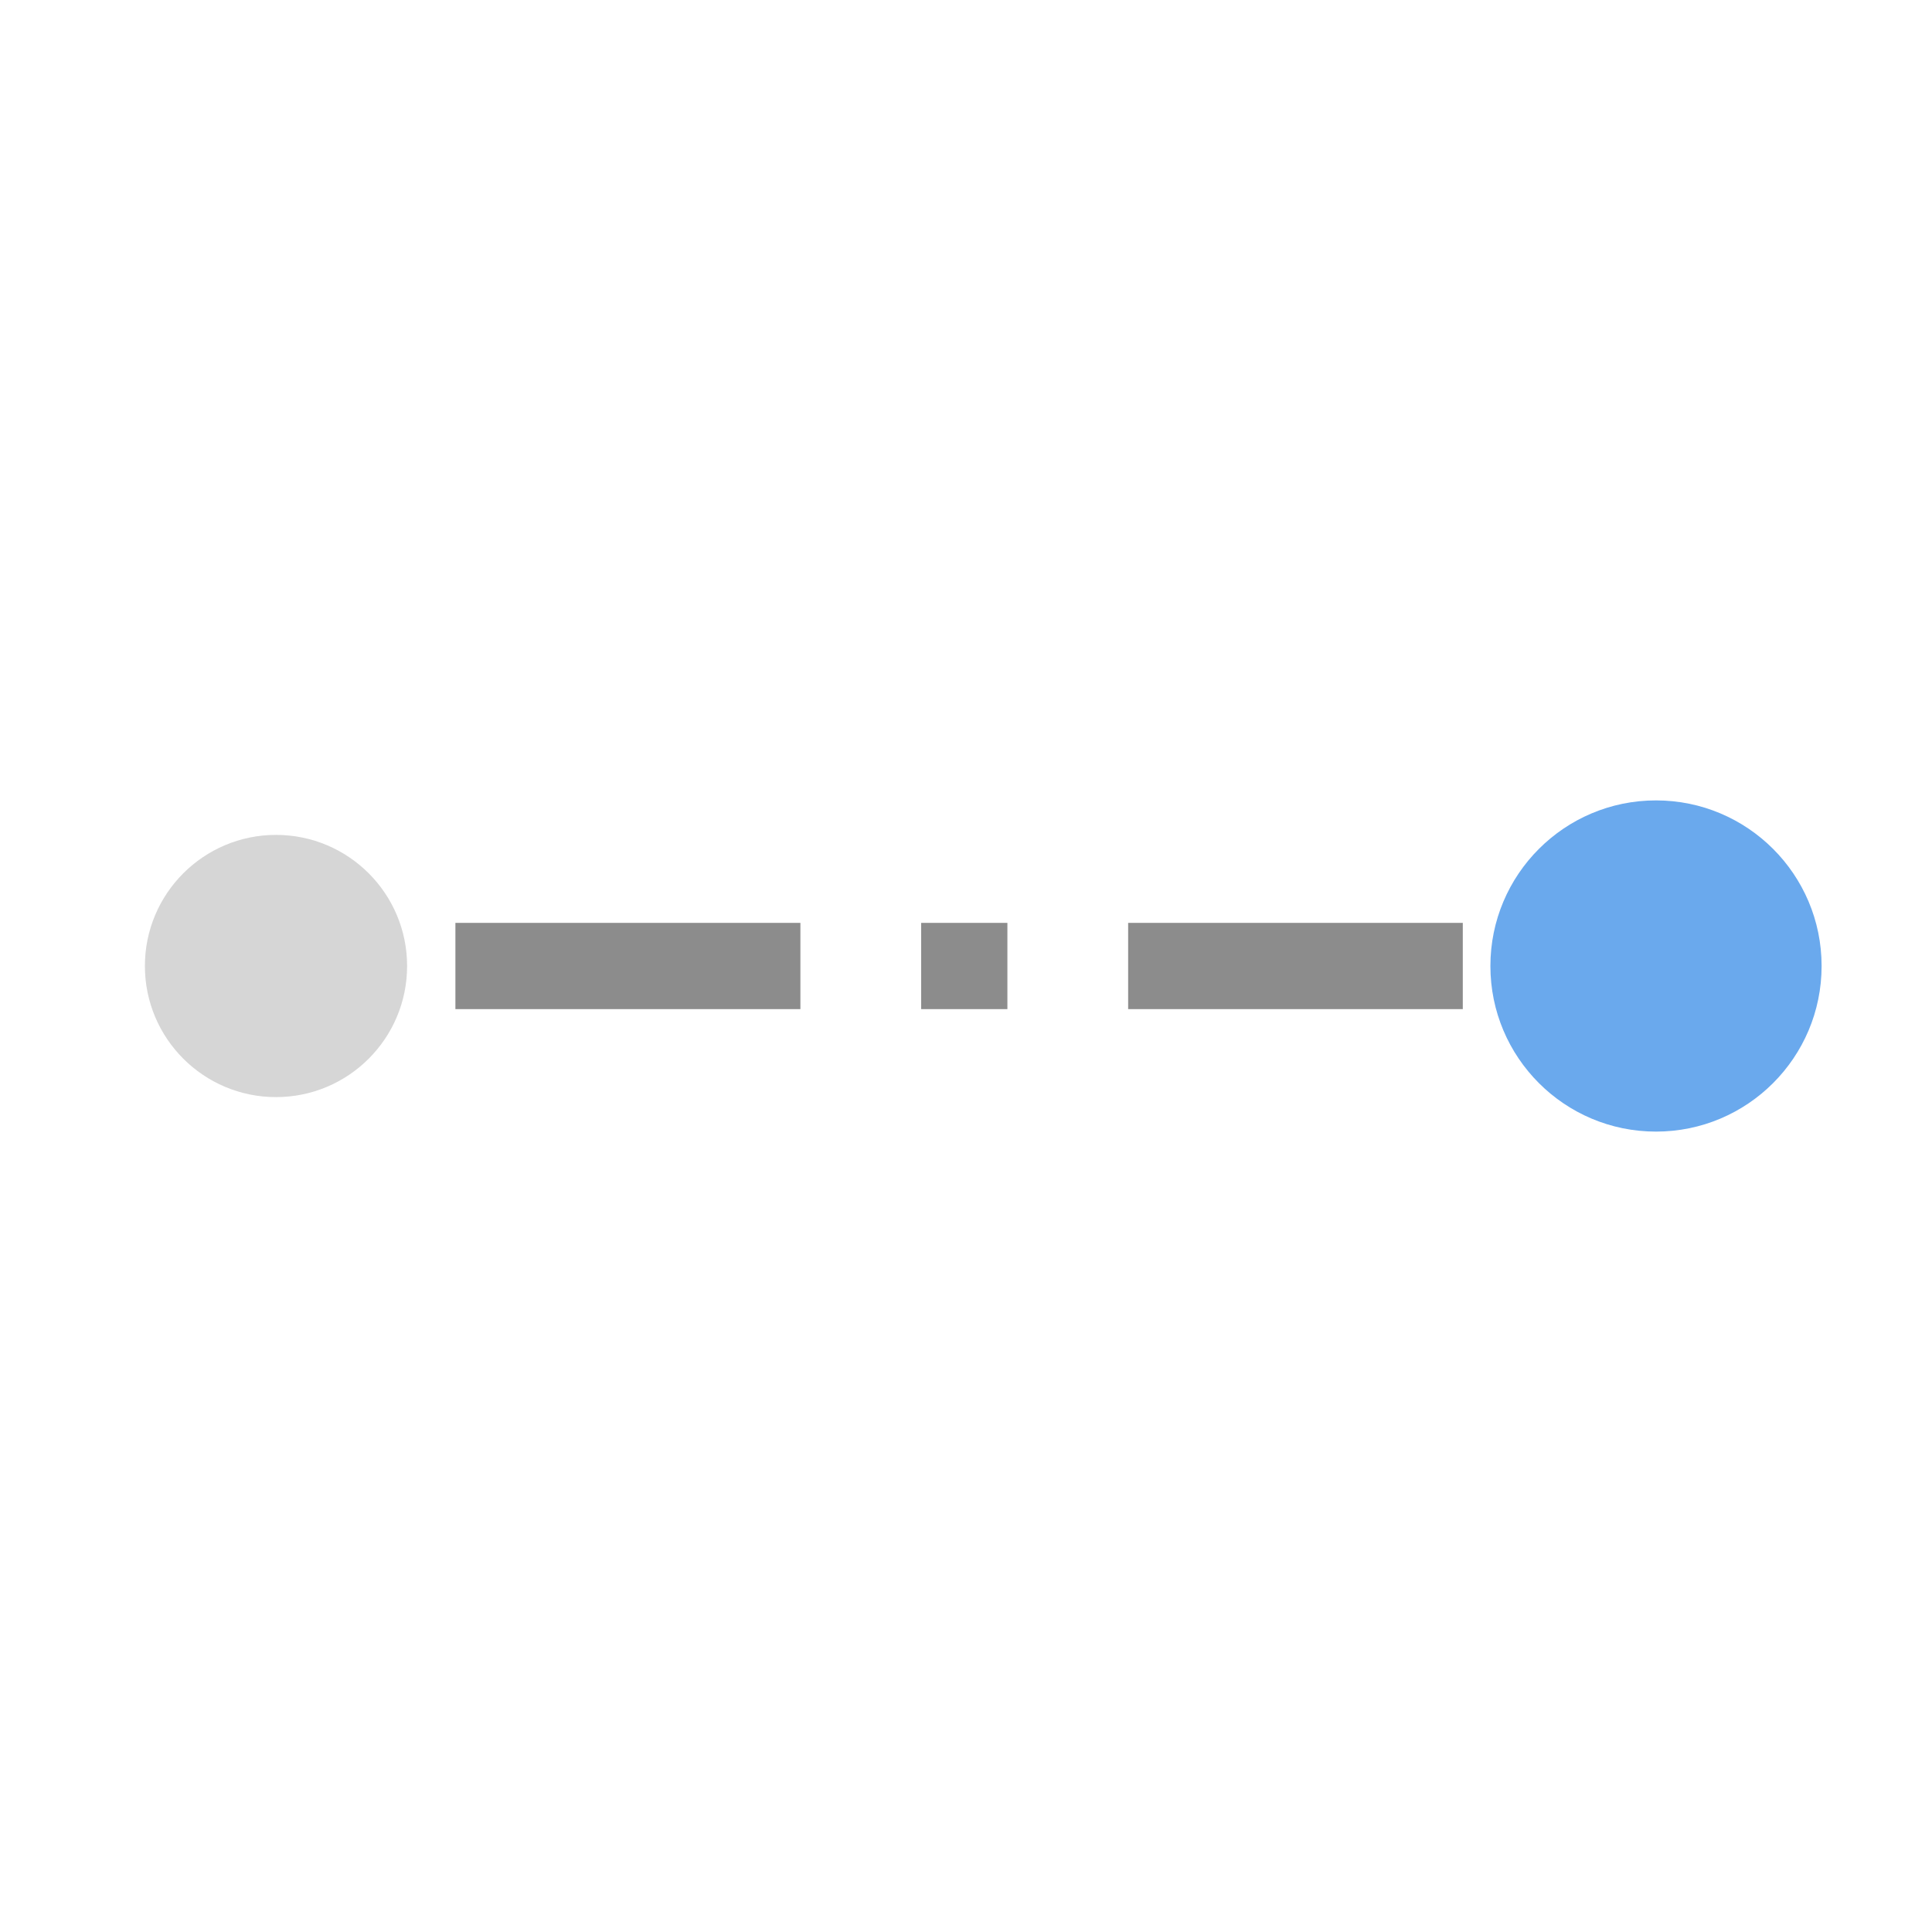
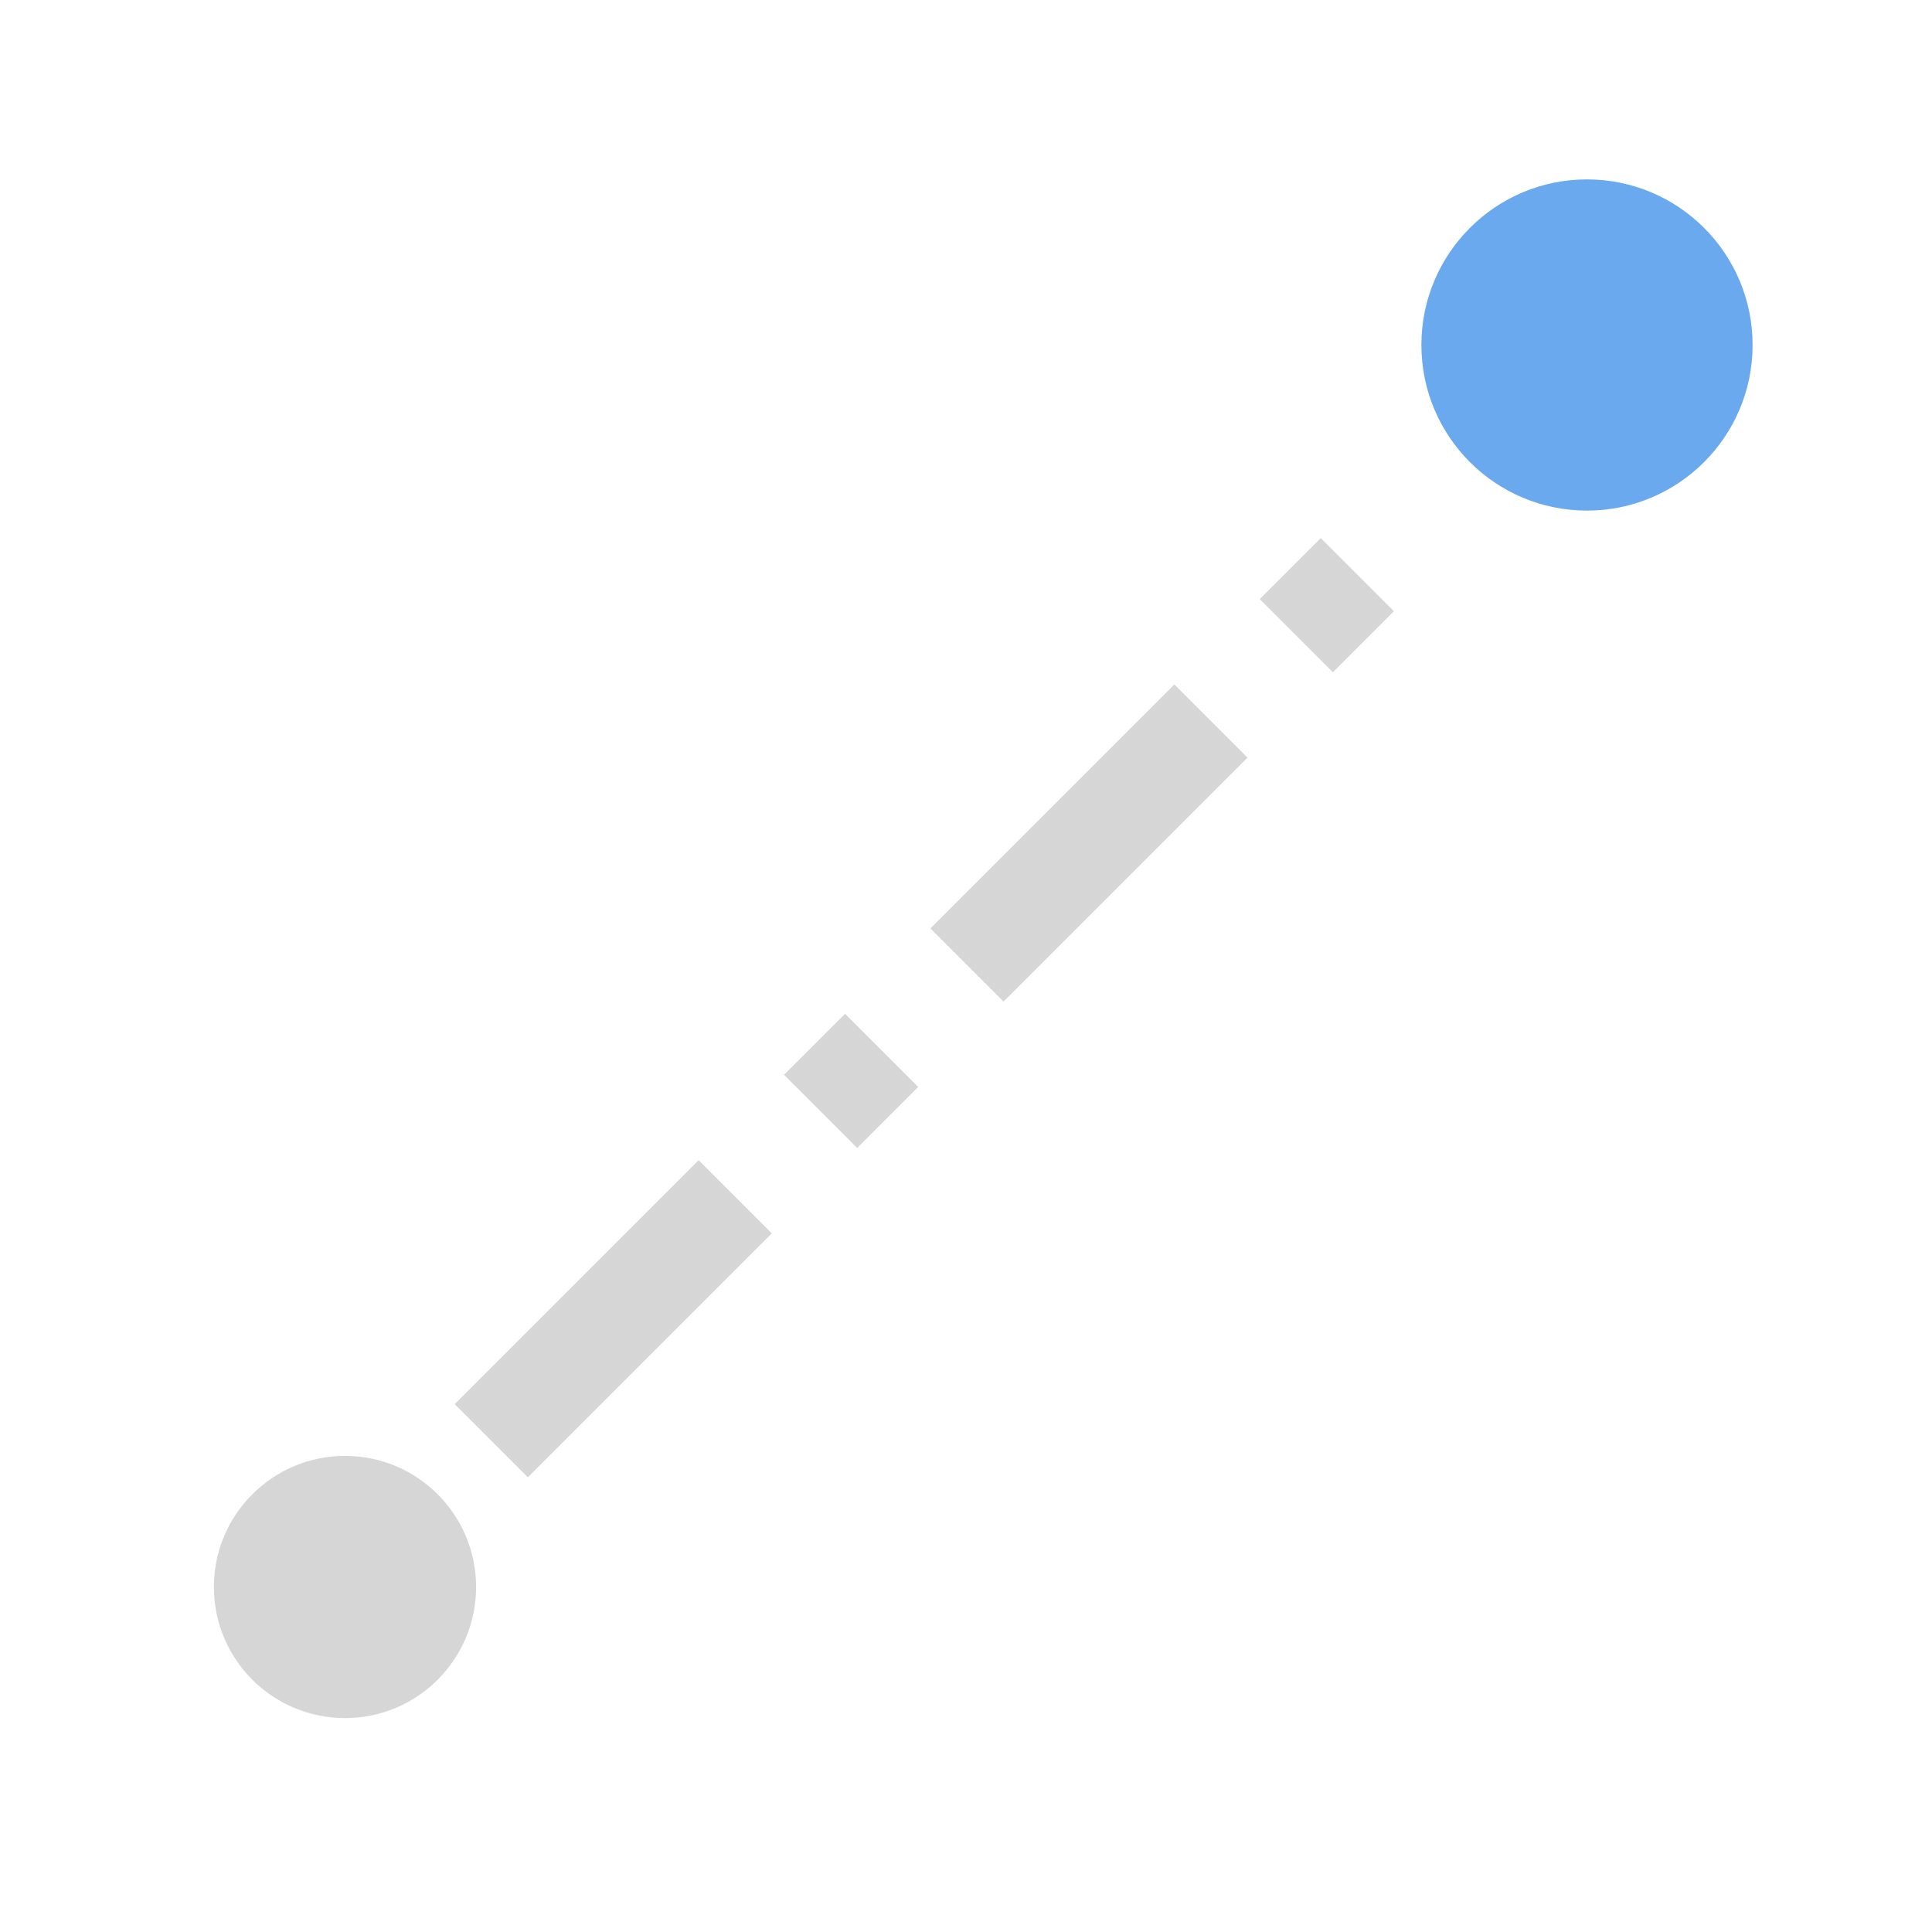
<svg xmlns="http://www.w3.org/2000/svg" viewBox="0 0 28 28" fill="none" stroke-linecap="round" stroke-linejoin="round">
-   <path d="M6.6 14L21.2 14" stroke="#8C8C8C" stroke-width="1.25" stroke-dasharray="5 1.75 1.25 1.75" stroke-linecap="butt" />
-   <circle cx="4" cy="14" r="1.9" fill="#D6D6D6" />
-   <circle cx="24" cy="14" r="2.4" fill="#6AA9ED" />
+   <path d="M7.12 20.88L20.45 7.55" stroke="#D6D6D6" stroke-width="1.5" stroke-dasharray="5 1.75 1.25 1.75" stroke-linecap="butt" />
+   <circle cx="5" cy="23" r="1.9" fill="#D6D6D6" />
+   <circle cx="23" cy="5" r="2.4" fill="#6AA9ED" />
</svg>
